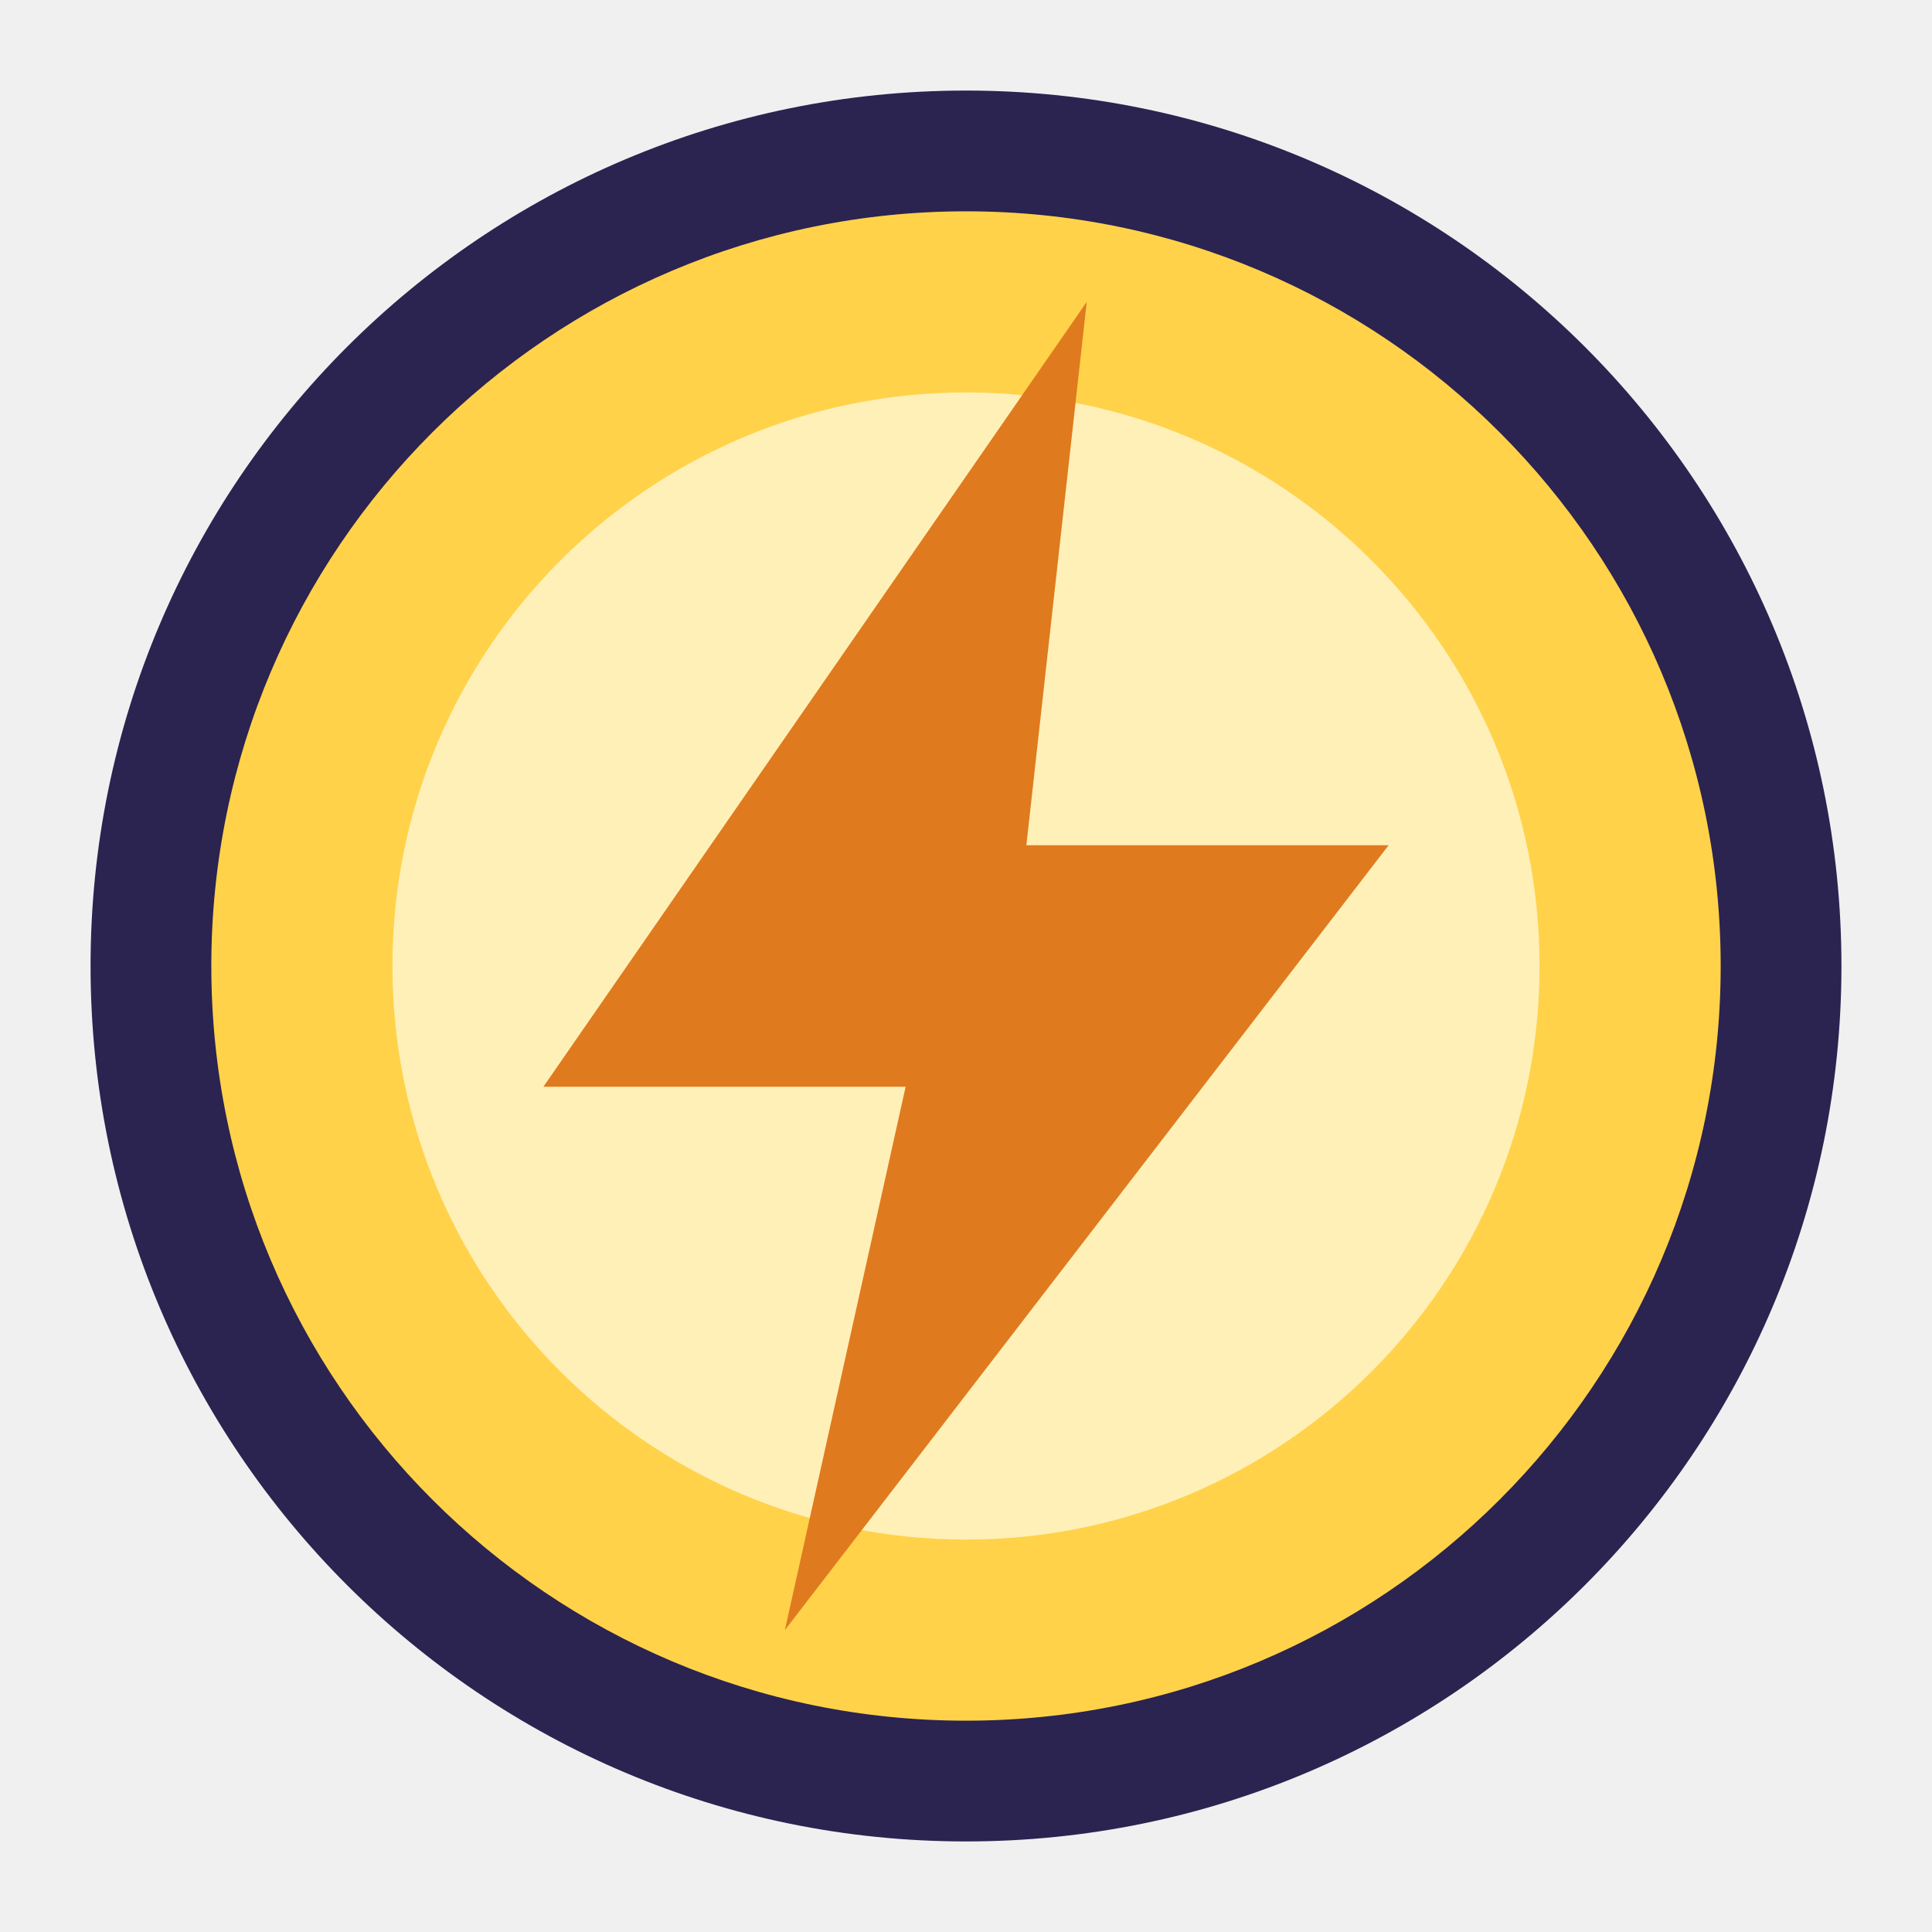
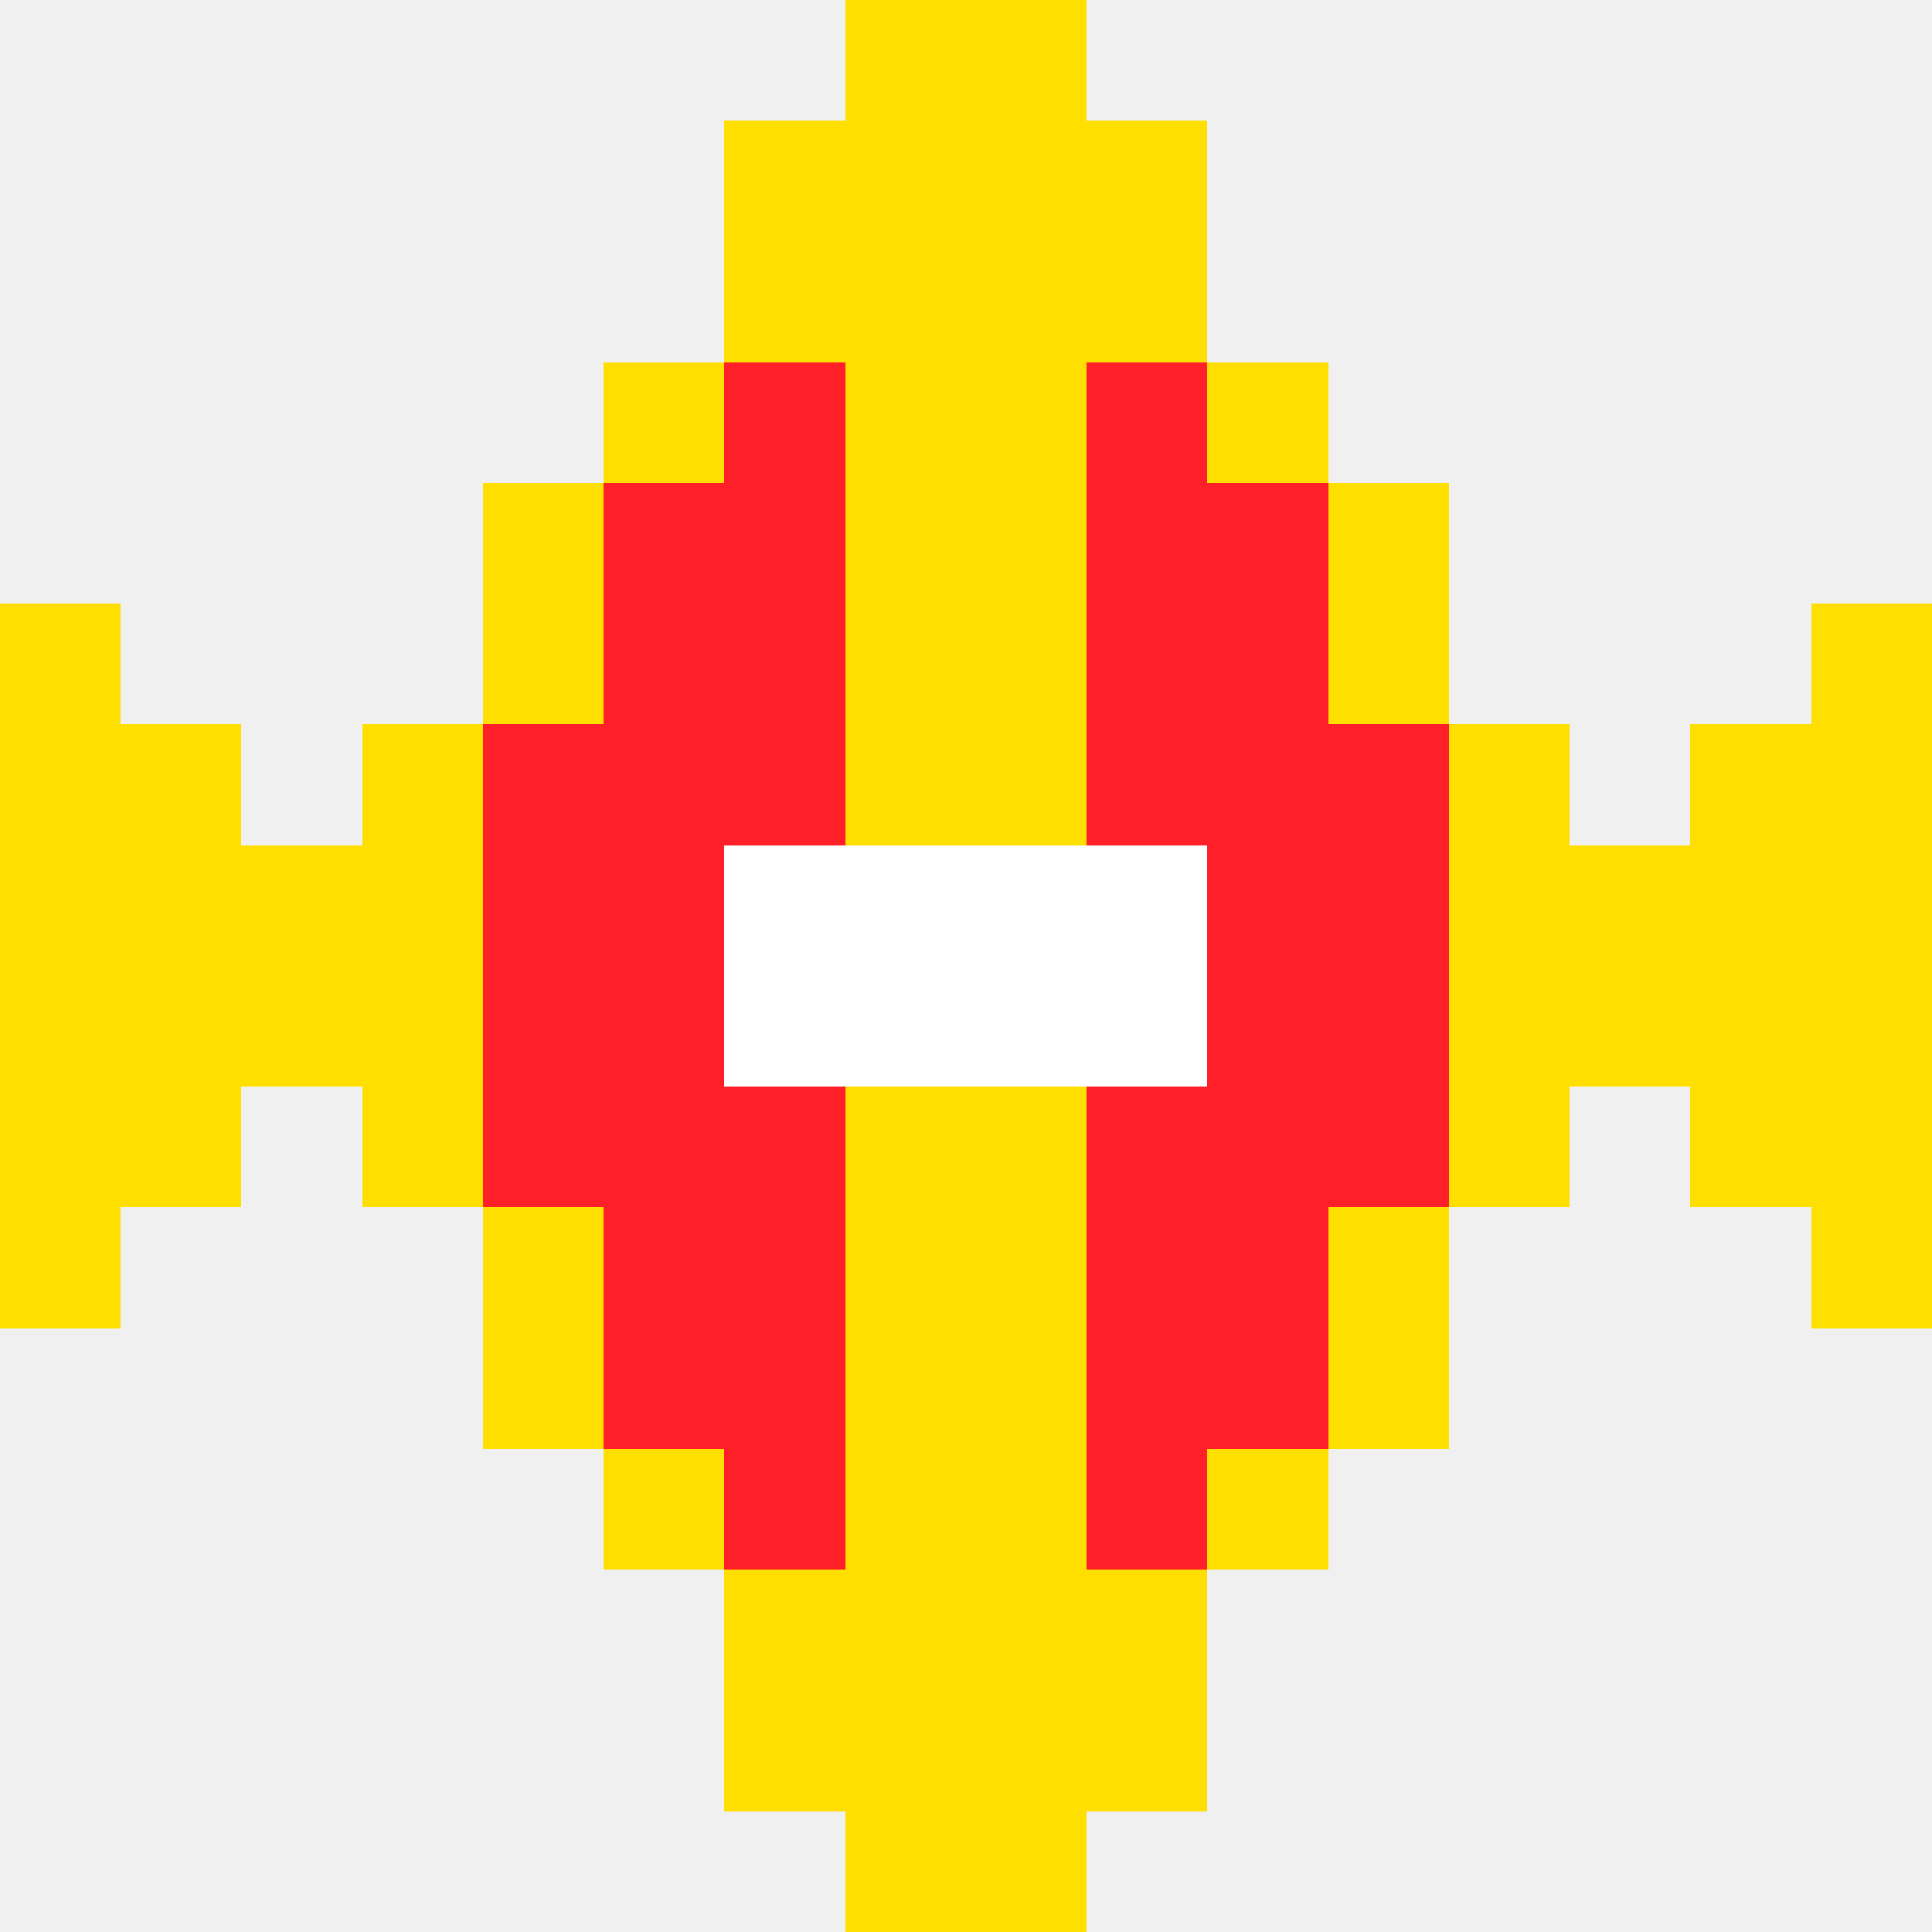
- <svg xmlns="http://www.w3.org/2000/svg" width="64" height="64" viewBox="0 0 64 64">
-   <circle cx="32" cy="32" r="29" fill="#2b2350" />
-   <circle cx="32" cy="32" r="25" fill="#ffd24a" />
-   <circle cx="32" cy="32" r="19" fill="#fff0b8" />
-   <path d="M36 10 L18 36 L30 36 L26 54 L46 28 L34 28 Z" fill="#e07a1f" />
+ <svg xmlns="http://www.w3.org/2000/svg" width="48" height="48" viewBox="0 0 48 48" shape-rendering="crispEdges">
+   <rect x="21" y="0" width="6" height="3" fill="#ffdf00" />
+   <rect x="18" y="3" width="12" height="3" fill="#ffdf00" />
+   <rect x="18" y="6" width="12" height="3" fill="#ffdf00" />
+   <rect x="15" y="9" width="3" height="3" fill="#ffdf00" />
+   <rect x="18" y="9" width="3" height="3" fill="#ff1f28" />
+   <rect x="21" y="9" width="6" height="3" fill="#ffdf00" />
+   <rect x="27" y="9" width="3" height="3" fill="#ff1f28" />
+   <rect x="30" y="9" width="3" height="3" fill="#ffdf00" />
+   <rect x="12" y="12" width="3" height="3" fill="#ffdf00" />
+   <rect x="15" y="12" width="6" height="3" fill="#ff1f28" />
+   <rect x="21" y="12" width="6" height="3" fill="#ffdf00" />
+   <rect x="27" y="12" width="6" height="3" fill="#ff1f28" />
+   <rect x="33" y="12" width="3" height="3" fill="#ffdf00" />
+   <rect x="0" y="15" width="3" height="3" fill="#ffdf00" />
+   <rect x="12" y="15" width="3" height="3" fill="#ffdf00" />
+   <rect x="15" y="15" width="6" height="3" fill="#ff1f28" />
+   <rect x="21" y="15" width="6" height="3" fill="#ffdf00" />
+   <rect x="27" y="15" width="6" height="3" fill="#ff1f28" />
+   <rect x="33" y="15" width="3" height="3" fill="#ffdf00" />
+   <rect x="45" y="15" width="3" height="3" fill="#ffdf00" />
+   <rect x="0" y="18" width="6" height="3" fill="#ffdf00" />
+   <rect x="9" y="18" width="3" height="3" fill="#ffdf00" />
+   <rect x="12" y="18" width="9" height="3" fill="#ff1f28" />
+   <rect x="21" y="18" width="6" height="3" fill="#ffdf00" />
+   <rect x="27" y="18" width="9" height="3" fill="#ff1f28" />
+   <rect x="36" y="18" width="3" height="3" fill="#ffdf00" />
+   <rect x="42" y="18" width="6" height="3" fill="#ffdf00" />
+   <rect x="0" y="21" width="12" height="3" fill="#ffdf00" />
+   <rect x="12" y="21" width="6" height="3" fill="#ff1f28" />
+   <rect x="18" y="21" width="12" height="3" fill="#ffffff" />
+   <rect x="30" y="21" width="6" height="3" fill="#ff1f28" />
+   <rect x="36" y="21" width="12" height="3" fill="#ffdf00" />
+   <rect x="0" y="24" width="12" height="3" fill="#ffdf00" />
+   <rect x="12" y="24" width="6" height="3" fill="#ff1f28" />
+   <rect x="18" y="24" width="12" height="3" fill="#ffffff" />
+   <rect x="30" y="24" width="6" height="3" fill="#ff1f28" />
+   <rect x="36" y="24" width="12" height="3" fill="#ffdf00" />
+   <rect x="0" y="27" width="6" height="3" fill="#ffdf00" />
+   <rect x="9" y="27" width="3" height="3" fill="#ffdf00" />
+   <rect x="12" y="27" width="9" height="3" fill="#ff1f28" />
+   <rect x="21" y="27" width="6" height="3" fill="#ffdf00" />
+   <rect x="27" y="27" width="9" height="3" fill="#ff1f28" />
+   <rect x="36" y="27" width="3" height="3" fill="#ffdf00" />
+   <rect x="42" y="27" width="6" height="3" fill="#ffdf00" />
+   <rect x="0" y="30" width="3" height="3" fill="#ffdf00" />
+   <rect x="12" y="30" width="3" height="3" fill="#ffdf00" />
+   <rect x="15" y="30" width="6" height="3" fill="#ff1f28" />
+   <rect x="21" y="30" width="6" height="3" fill="#ffdf00" />
+   <rect x="27" y="30" width="6" height="3" fill="#ff1f28" />
+   <rect x="33" y="30" width="3" height="3" fill="#ffdf00" />
+   <rect x="45" y="30" width="3" height="3" fill="#ffdf00" />
+   <rect x="12" y="33" width="3" height="3" fill="#ffdf00" />
+   <rect x="15" y="33" width="6" height="3" fill="#ff1f28" />
+   <rect x="21" y="33" width="6" height="3" fill="#ffdf00" />
+   <rect x="27" y="33" width="6" height="3" fill="#ff1f28" />
+   <rect x="33" y="33" width="3" height="3" fill="#ffdf00" />
+   <rect x="15" y="36" width="3" height="3" fill="#ffdf00" />
+   <rect x="18" y="36" width="3" height="3" fill="#ff1f28" />
+   <rect x="21" y="36" width="6" height="3" fill="#ffdf00" />
+   <rect x="27" y="36" width="3" height="3" fill="#ff1f28" />
+   <rect x="30" y="36" width="3" height="3" fill="#ffdf00" />
+   <rect x="18" y="39" width="12" height="3" fill="#ffdf00" />
+   <rect x="18" y="42" width="12" height="3" fill="#ffdf00" />
+   <rect x="21" y="45" width="6" height="3" fill="#ffdf00" />
</svg>
